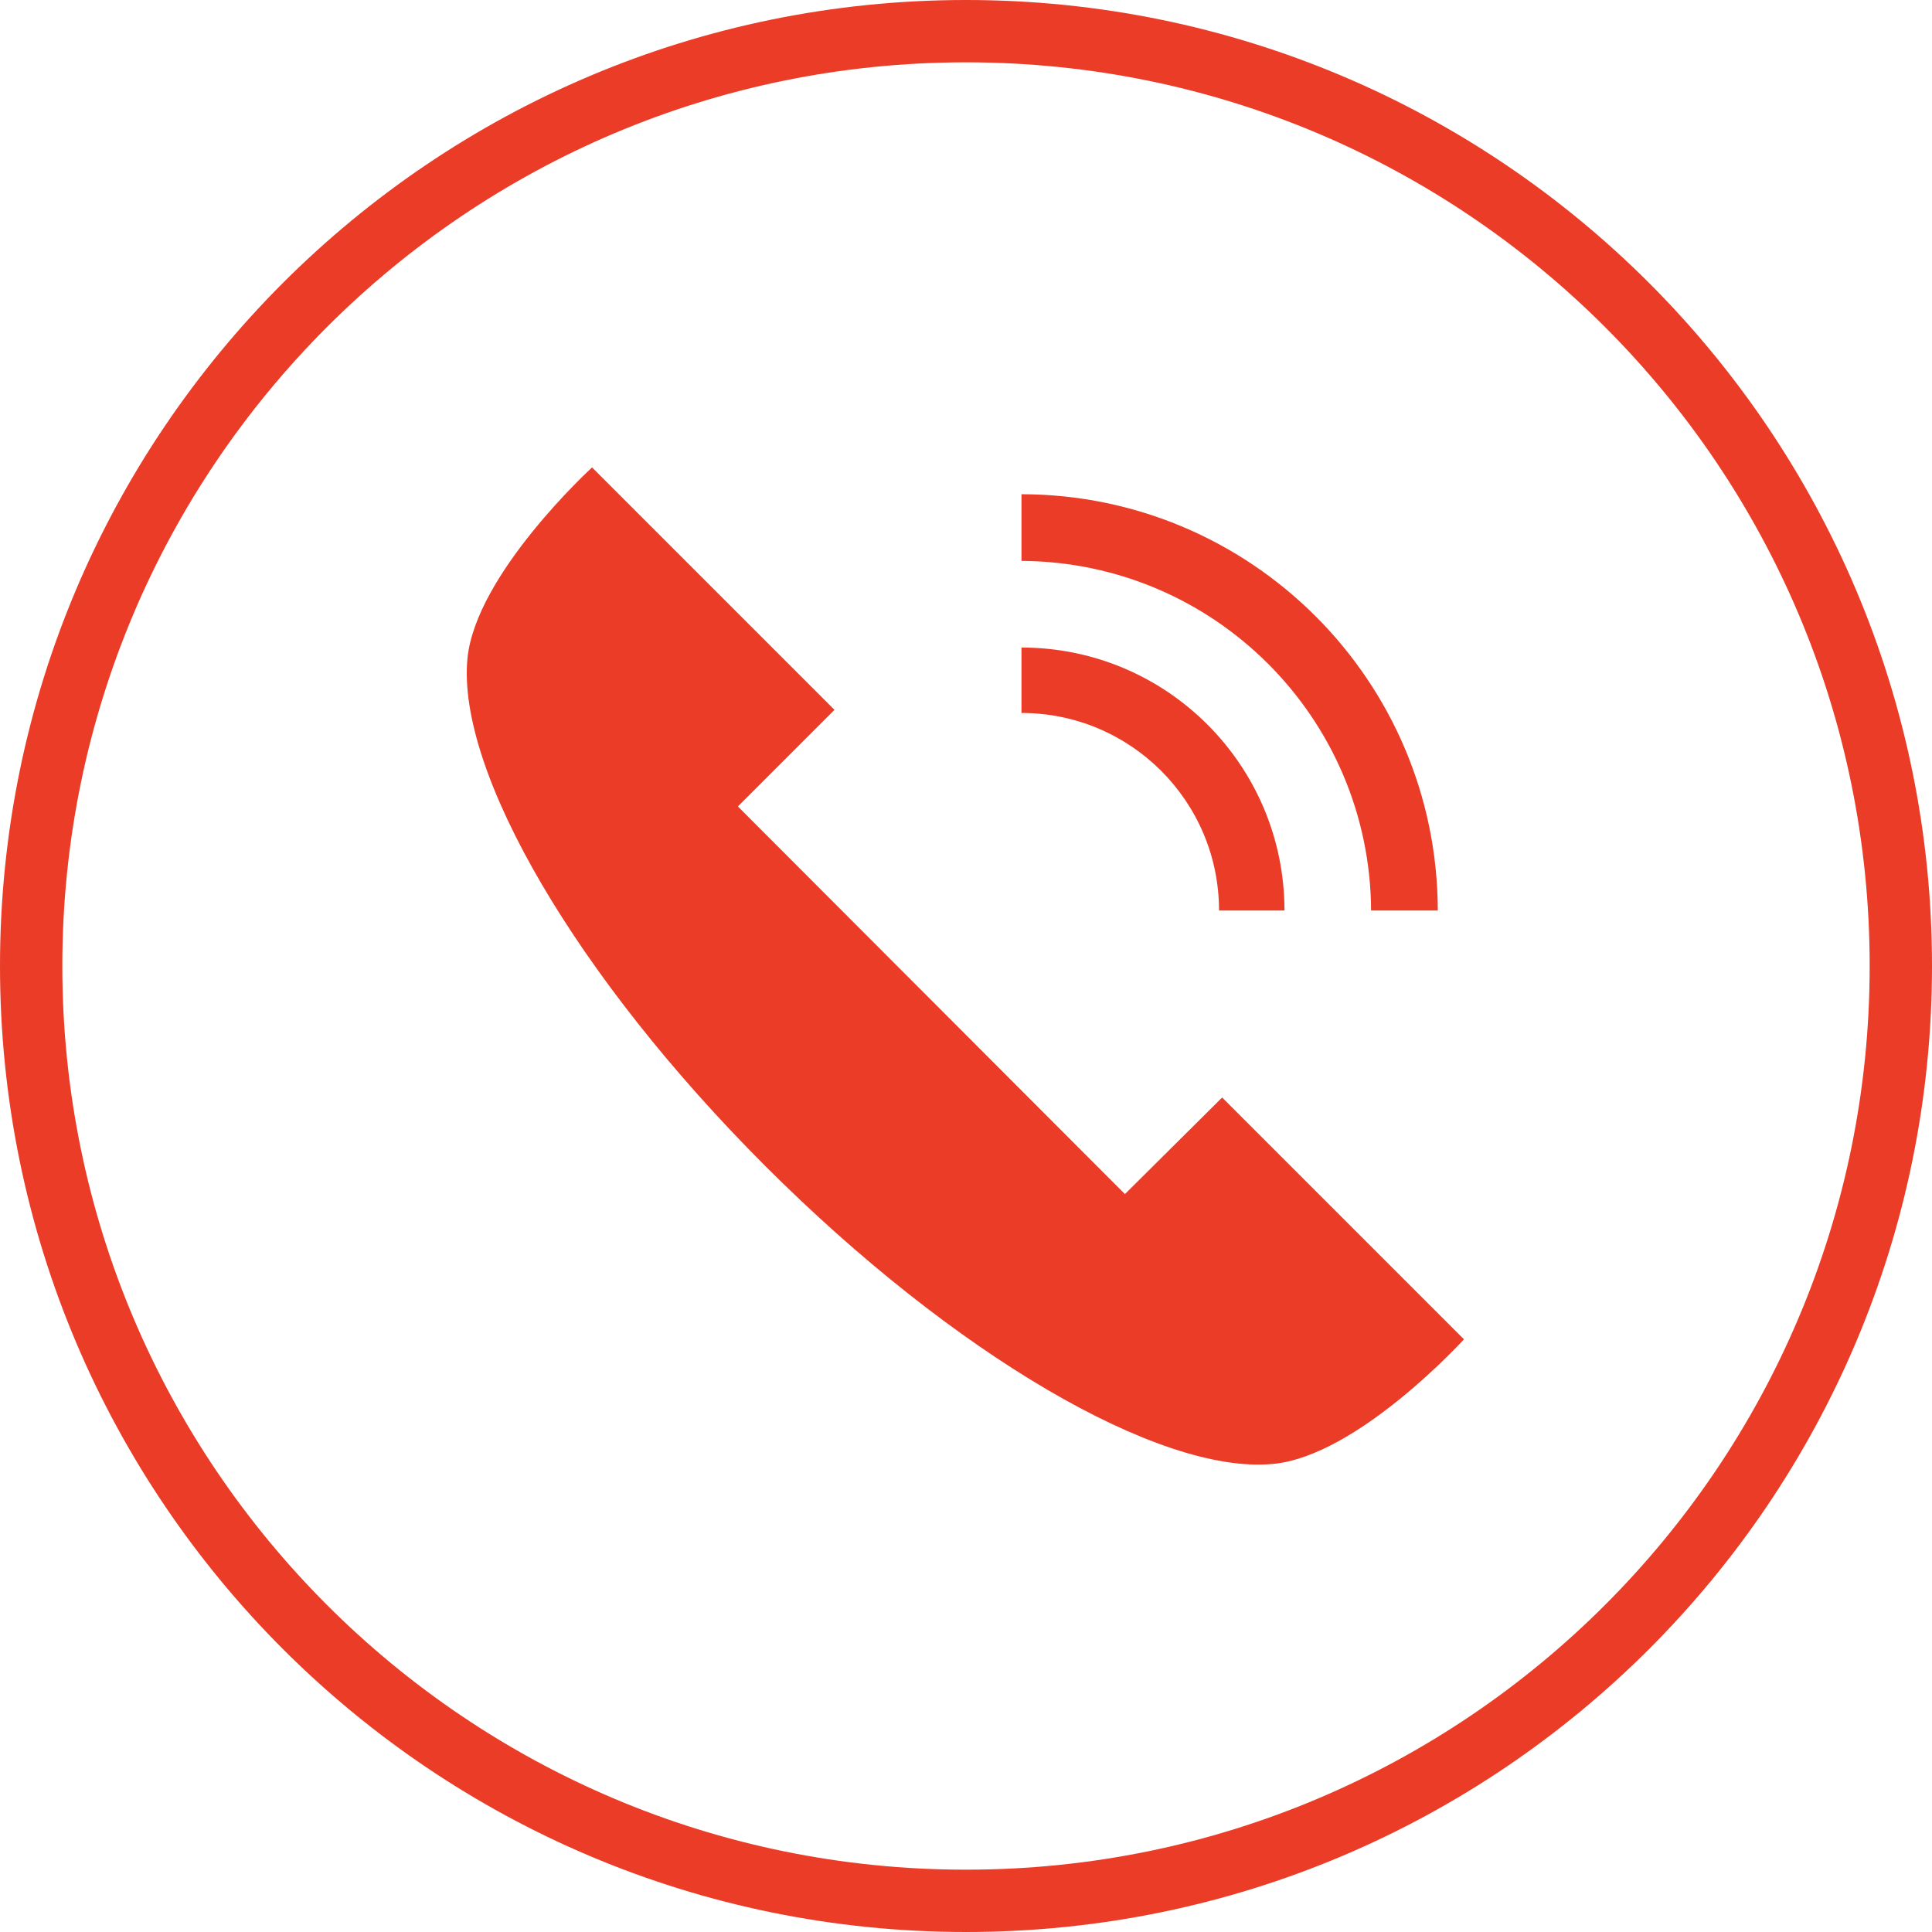
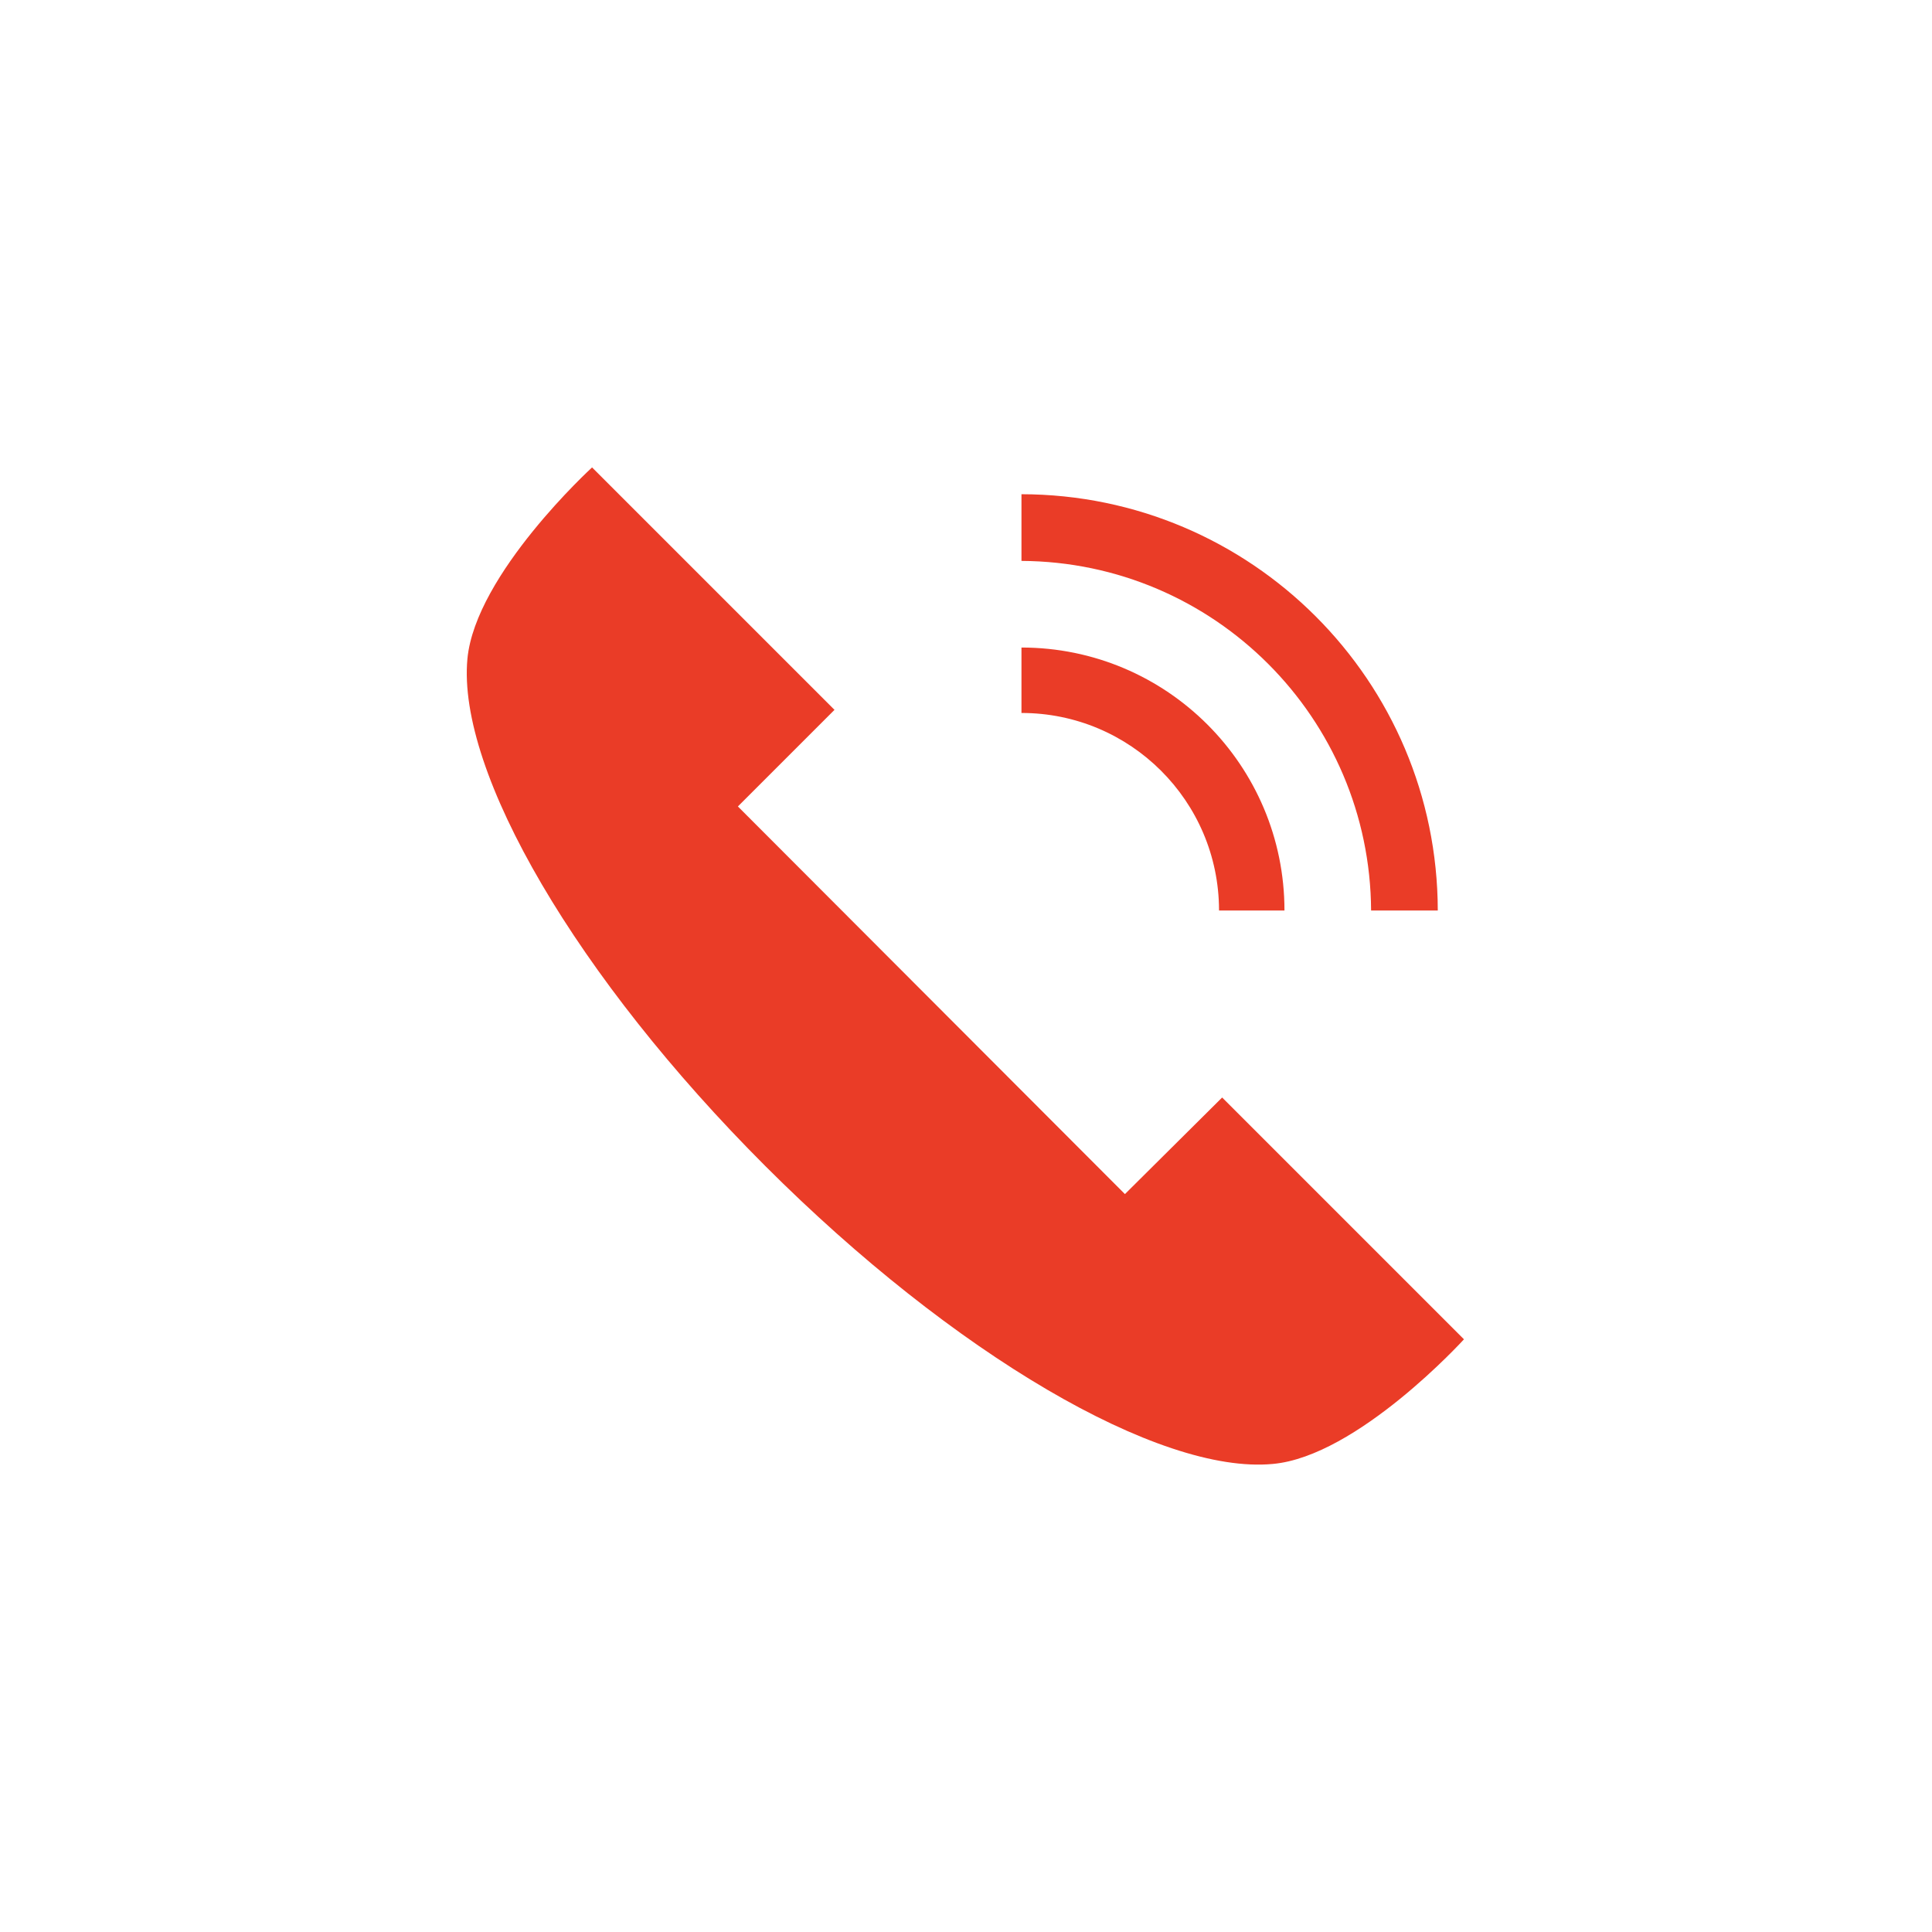
<svg xmlns="http://www.w3.org/2000/svg" viewBox="0 0 31 31">
  <defs>
    <style>.cls-1{fill:#040707;fill-opacity:0;stroke:#ea3c27;stroke-linejoin:round;}.cls-2{fill:#ea3c27;}</style>
  </defs>
  <g id="Layer_2" data-name="Layer 2">
    <g id="Layer_1-2" data-name="Layer 1">
-       <circle id="Ellipse" class="cls-1" cx="15.5" cy="15.5" r="15" />
      <path id="icon_phone_reg" data-name="icon phone reg" class="cls-2" d="M19.61,17.61l-1.56,1.55-6.21-6.22,1.55-1.55L9.5,7.5s-1.87,1.71-2,3.07c-.17,1.82,1.76,5.12,4.78,8.14s6.32,4.95,8.14,4.78c1.36-.12,3.07-2,3.07-2Zm2.41-3h1.05a6.69,6.69,0,0,0-6.68-6.68V9A5.64,5.64,0,0,1,22,14.61Zm-2.46,0h1.05a4.22,4.22,0,0,0-4.22-4.22v1.05a3.17,3.17,0,0,1,3.17,3.16Z" />
    </g>
  </g>
</svg>
